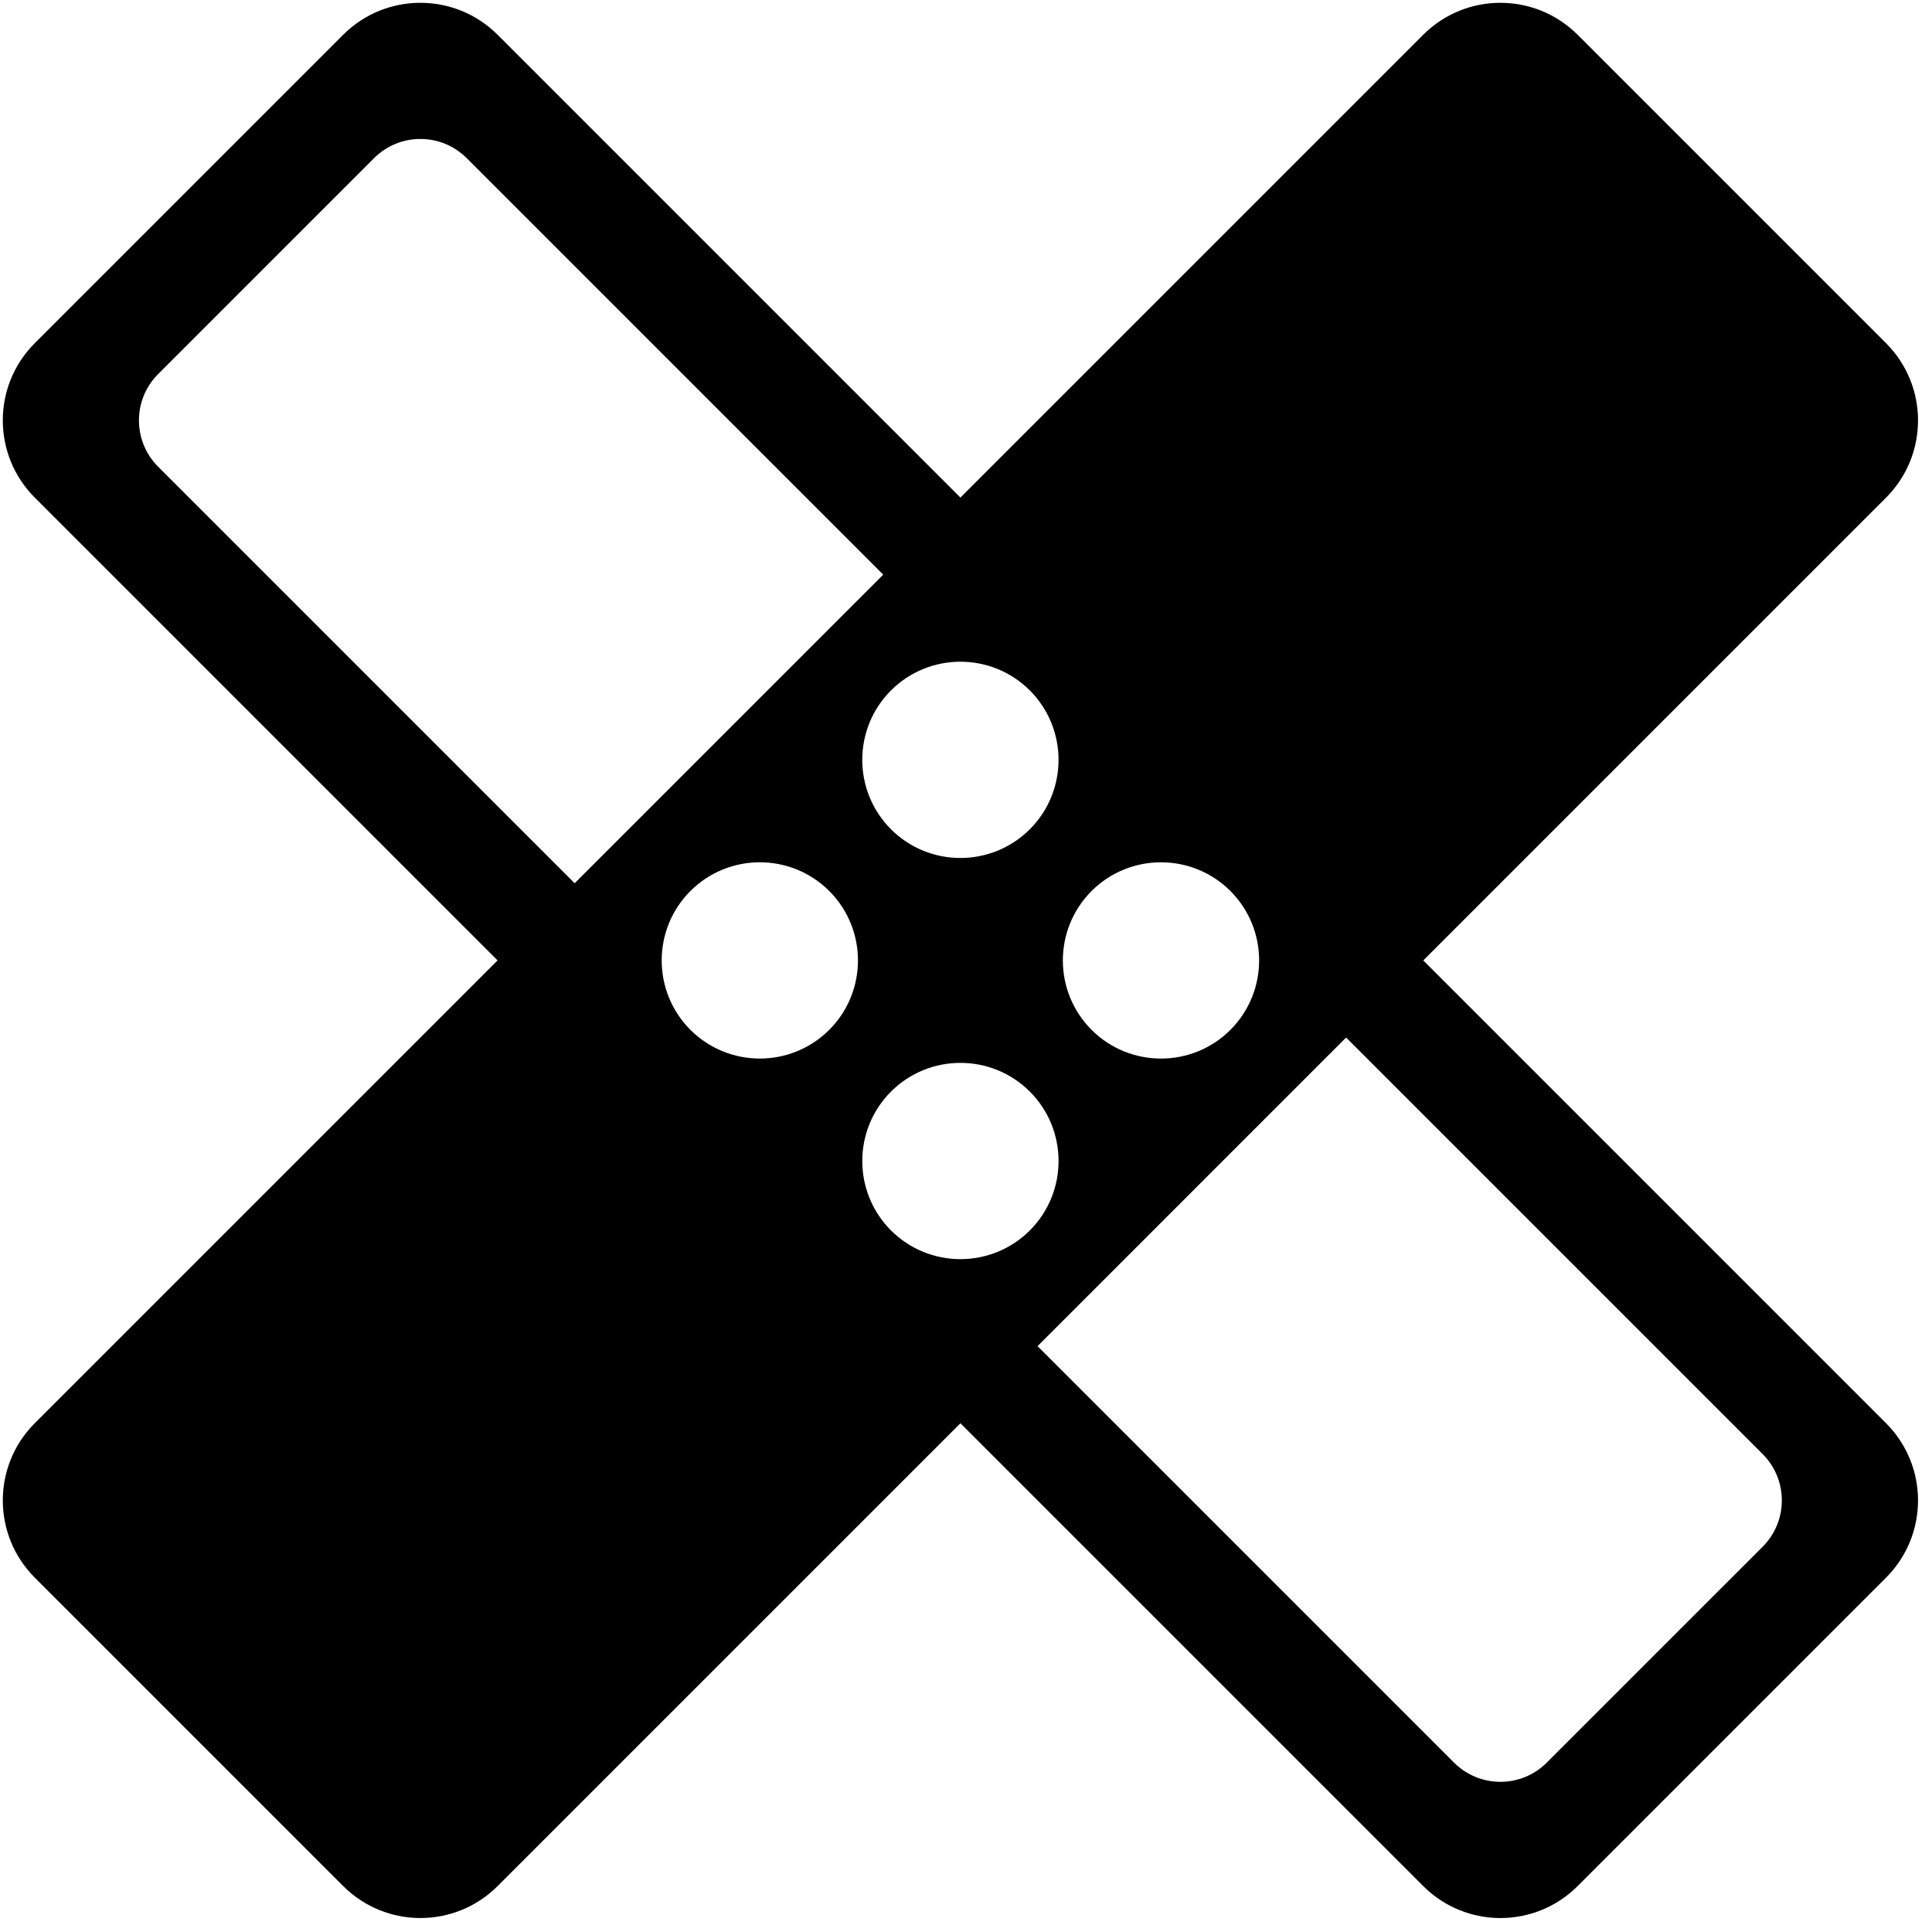
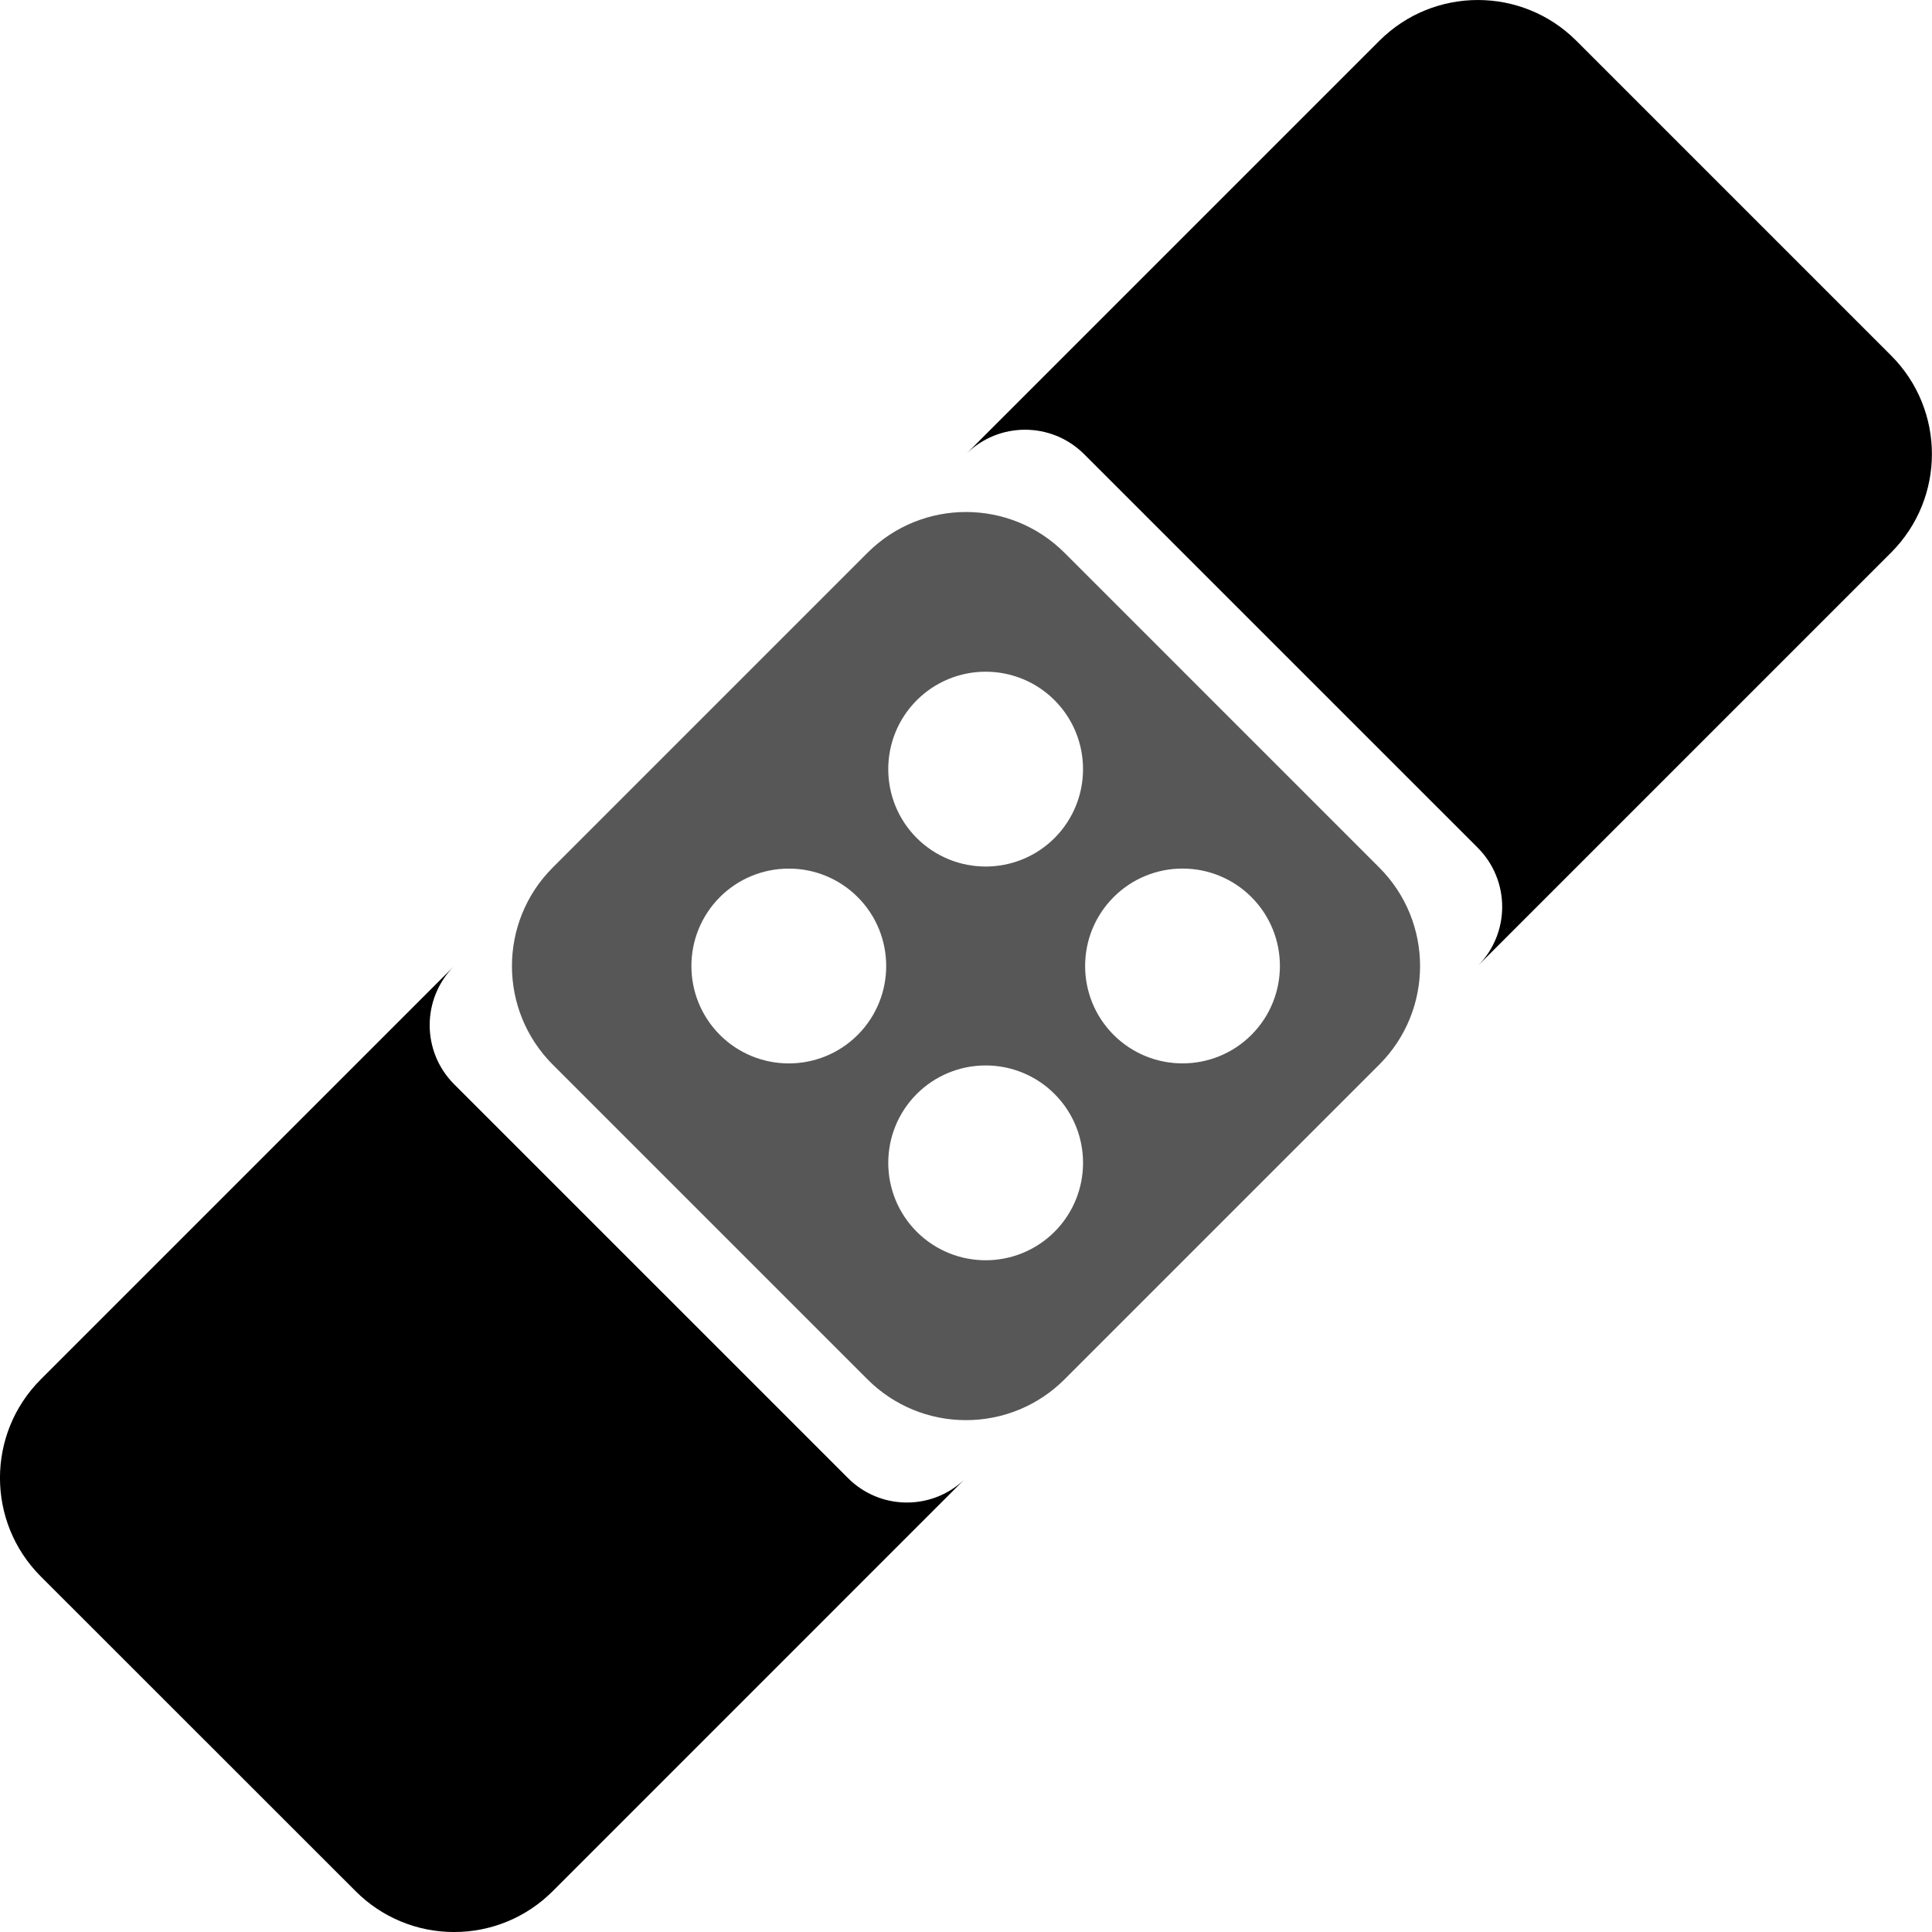
<svg xmlns="http://www.w3.org/2000/svg" width="100" height="100" viewBox="0 0 100 100">
  <defs>
    <clipPath id="b">
      <rect width="100" height="100" />
    </clipPath>
  </defs>
  <g id="a" clip-path="url(#b)">
-     <path d="M-4692.238-441.063h-22.587a5.652,5.652,0,0,1-5.646-5.646v-33.882h-33.881a5.653,5.653,0,0,1-5.647-5.646v-22.589a5.653,5.653,0,0,1,5.647-5.646h33.881v-33.88a5.654,5.654,0,0,1,5.646-5.649h22.587a5.654,5.654,0,0,1,5.646,5.649v33.88h33.882a5.653,5.653,0,0,1,5.646,5.646v22.589a5.653,5.653,0,0,1-5.646,5.646h-33.882v33.882A5.653,5.653,0,0,1-4692.238-441.063Zm-22.587-39.528h0V-450.1a3.392,3.392,0,0,0,3.387,3.389h15.811a3.393,3.393,0,0,0,3.39-3.389v-30.493Zm18.634-14.681a5.088,5.088,0,0,0-5.082,5.082,5.088,5.088,0,0,0,5.082,5.082,5.088,5.088,0,0,0,5.082-5.082A5.088,5.088,0,0,0-4696.191-495.272Zm-14.682,0a5.088,5.088,0,0,0-5.082,5.082,5.088,5.088,0,0,0,5.082,5.082,5.088,5.088,0,0,0,5.082-5.082A5.088,5.088,0,0,0-4710.873-495.272Zm14.682-14.683a5.088,5.088,0,0,0-5.082,5.082,5.088,5.088,0,0,0,5.082,5.082,5.088,5.088,0,0,0,5.082-5.082A5.088,5.088,0,0,0-4696.191-509.955Zm-14.682,0a5.088,5.088,0,0,0-5.082,5.082,5.088,5.088,0,0,0,5.082,5.082,5.088,5.088,0,0,0,5.082-5.082A5.088,5.088,0,0,0-4710.873-509.955Zm-.565-38.4a3.391,3.391,0,0,0-3.387,3.388v30.492h22.587v-30.492a3.392,3.392,0,0,0-3.39-3.388Z" transform="translate(3727.418 -2924.38) rotate(-45)" />
+     <path d="M-4730.878-320.384l-16.3-16.3a7.214,7.214,0,0,1,0-10.19l16.3-16.3a7.212,7.212,0,0,1,10.19,0l16.3,16.3a7.212,7.212,0,0,1,0,10.19l-16.3,16.3a7.186,7.186,0,0,1-5.1,2.107A7.181,7.181,0,0,1-4730.878-320.384Zm2.546-14.776a5.049,5.049,0,0,0,0,7.133,5.048,5.048,0,0,0,7.132,0,5.049,5.049,0,0,0,0-7.133,5.029,5.029,0,0,0-3.567-1.475A5.032,5.032,0,0,0-4728.332-335.16Zm10.19-10.189a5.047,5.047,0,0,0,0,7.132,5.049,5.049,0,0,0,7.132,0,5.051,5.051,0,0,0,0-7.134,5.029,5.029,0,0,0-3.567-1.475A5.027,5.027,0,0,0-4718.142-345.349Zm-20.379,0a5.048,5.048,0,0,0,0,7.133,5.048,5.048,0,0,0,7.132,0,5.049,5.049,0,0,0,0-7.133,5.027,5.027,0,0,0-3.566-1.475A5.031,5.031,0,0,0-4738.521-345.35Zm10.189-10.189a5.047,5.047,0,0,0,0,7.132,5.049,5.049,0,0,0,7.132,0,5.052,5.052,0,0,0,0-7.134,5.029,5.029,0,0,0-3.566-1.475A5.029,5.029,0,0,0-4728.332-355.538Z" transform="translate(4775.783 391.783)" opacity="0.66" />
+     <path d="M-4736.125-270.646l-16.306-16.3a7.214,7.214,0,0,1,0-10.191l21.392-21.391a4.329,4.329,0,0,0,.006,6.108l20.382,20.381a4.307,4.307,0,0,0,6,.108h0l-21.285,21.286a7.185,7.185,0,0,1-5.1,2.108A7.176,7.176,0,0,1-4736.125-270.646Zm58.082-54.006-20.381-20.379a4.326,4.326,0,0,0-6.113,0l21.4-21.4a7.212,7.212,0,0,1,10.188,0l16.3,16.3a7.212,7.212,0,0,1,0,10.189l-21.393,21.393A4.329,4.329,0,0,0-4678.043-324.652Z" transform="translate(4754.537 368.538)" />
  </g>
</svg>
